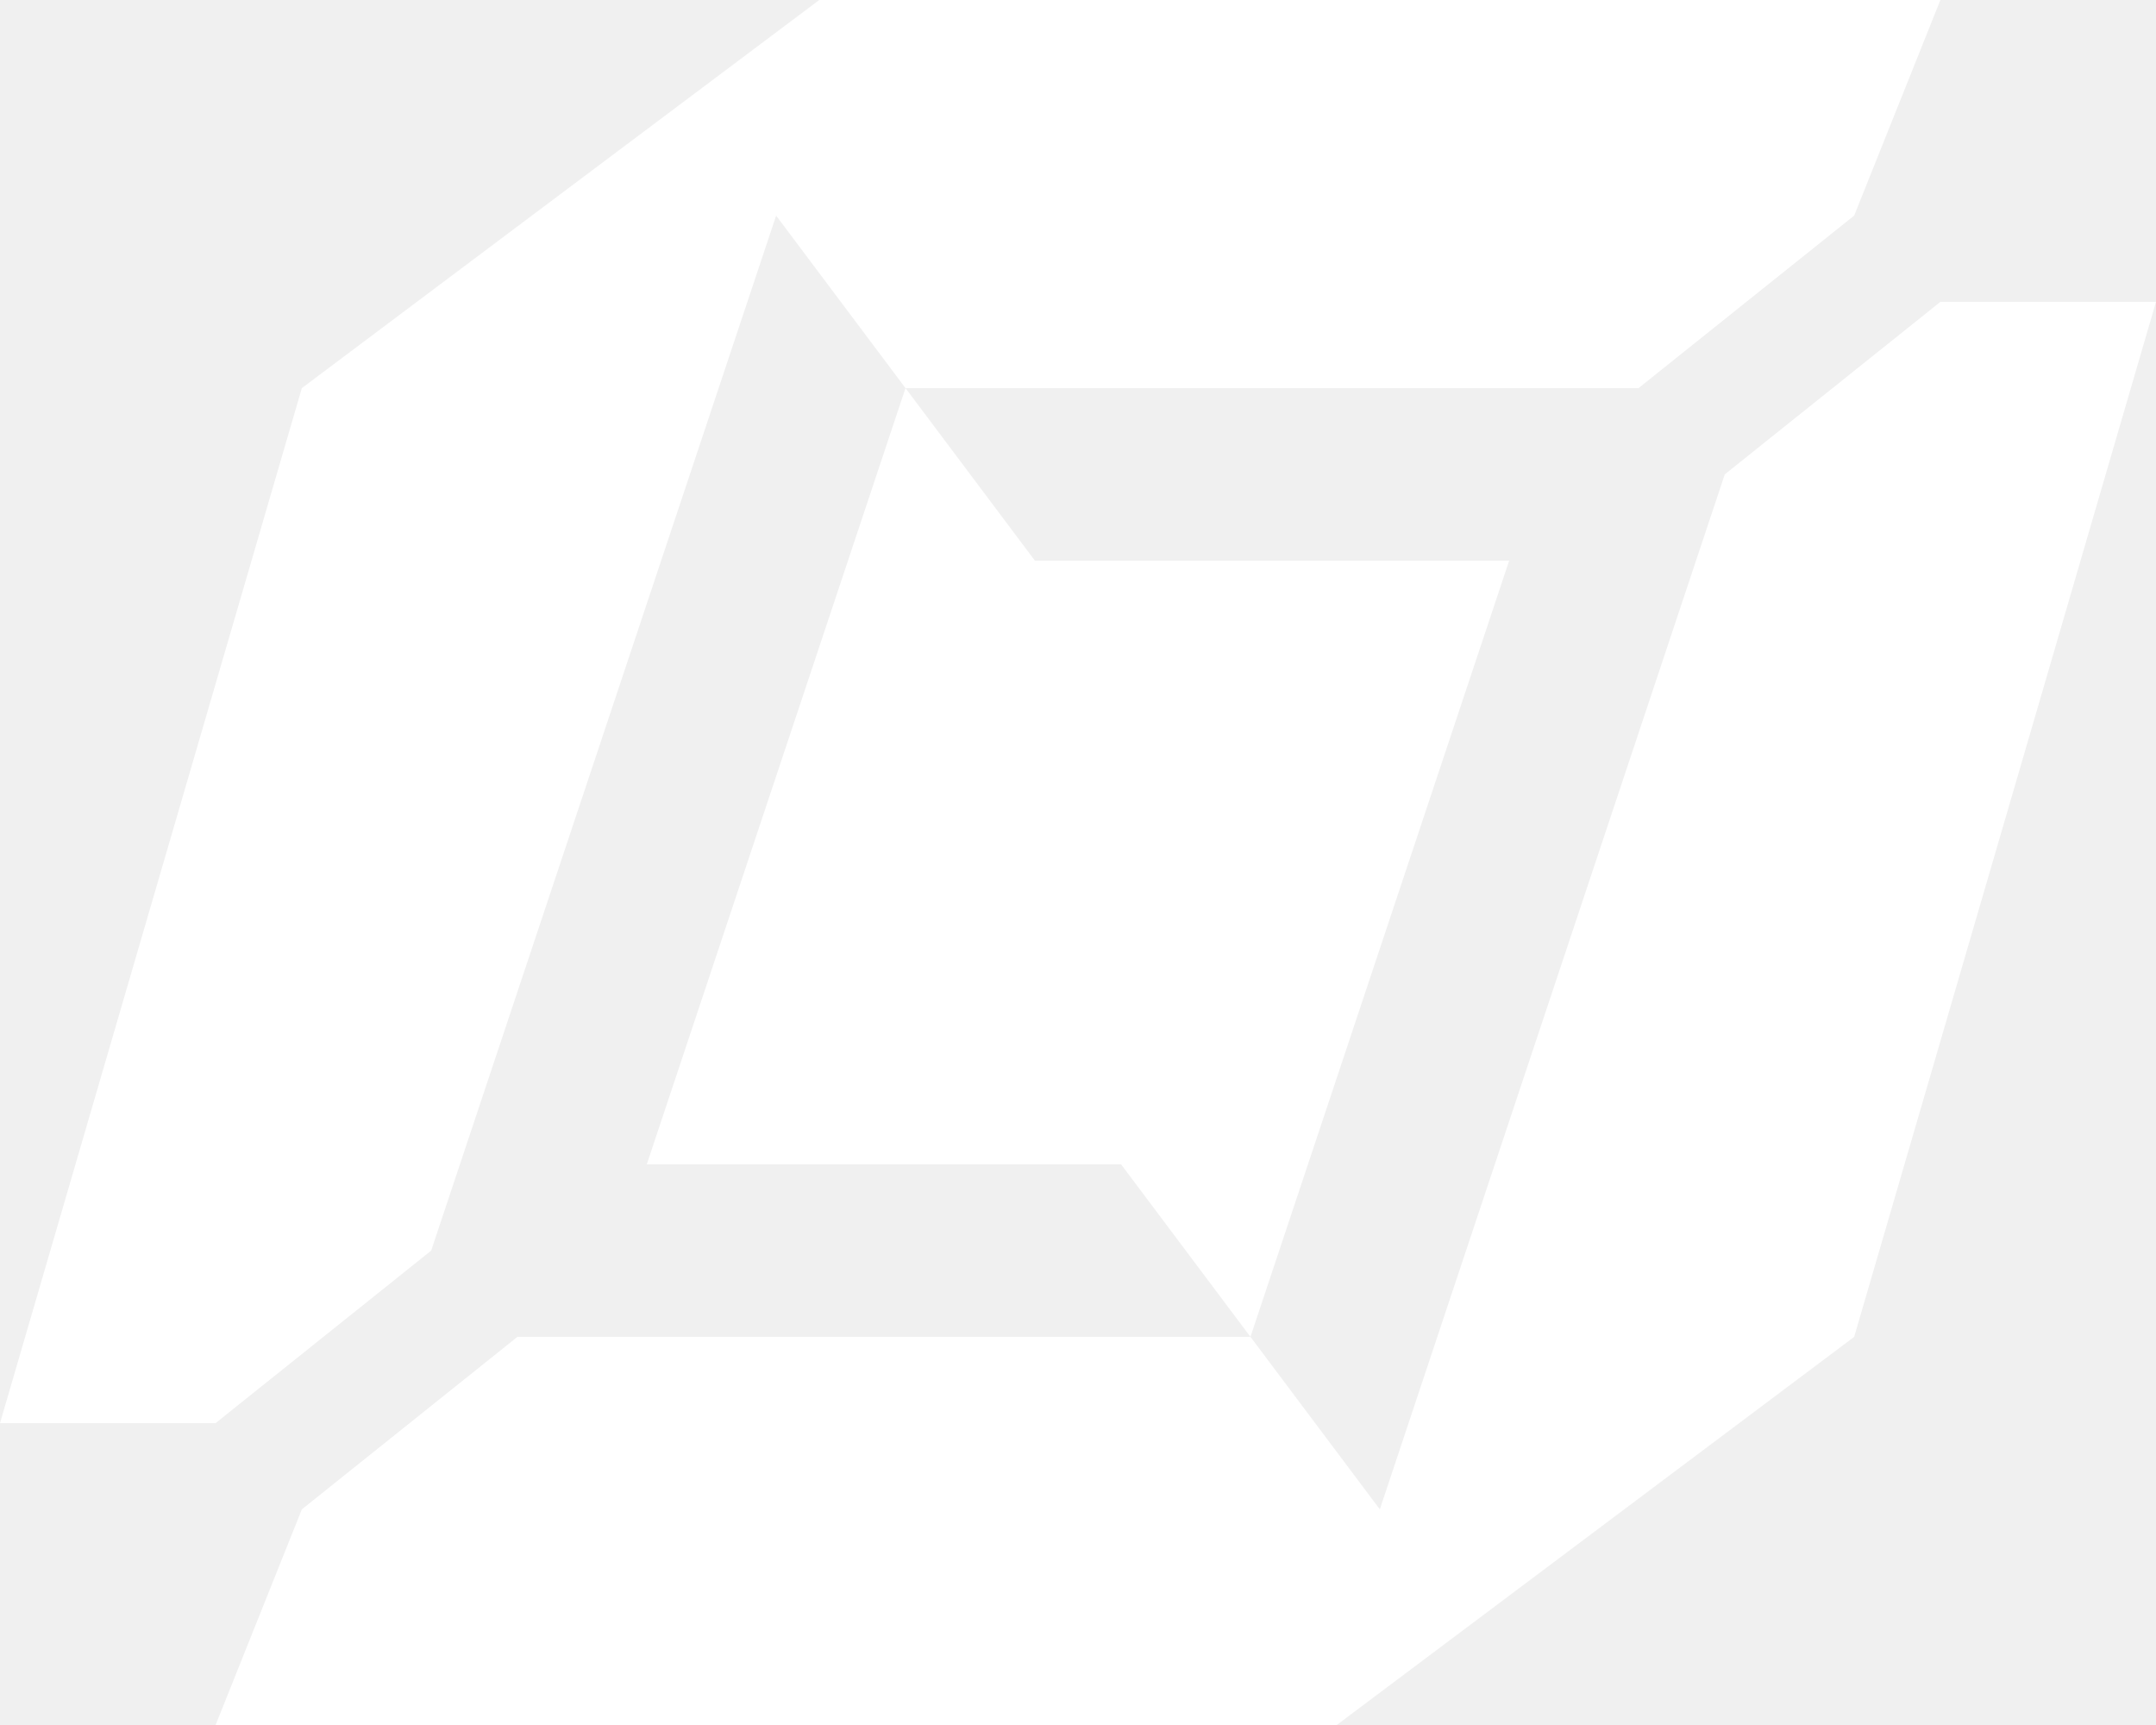
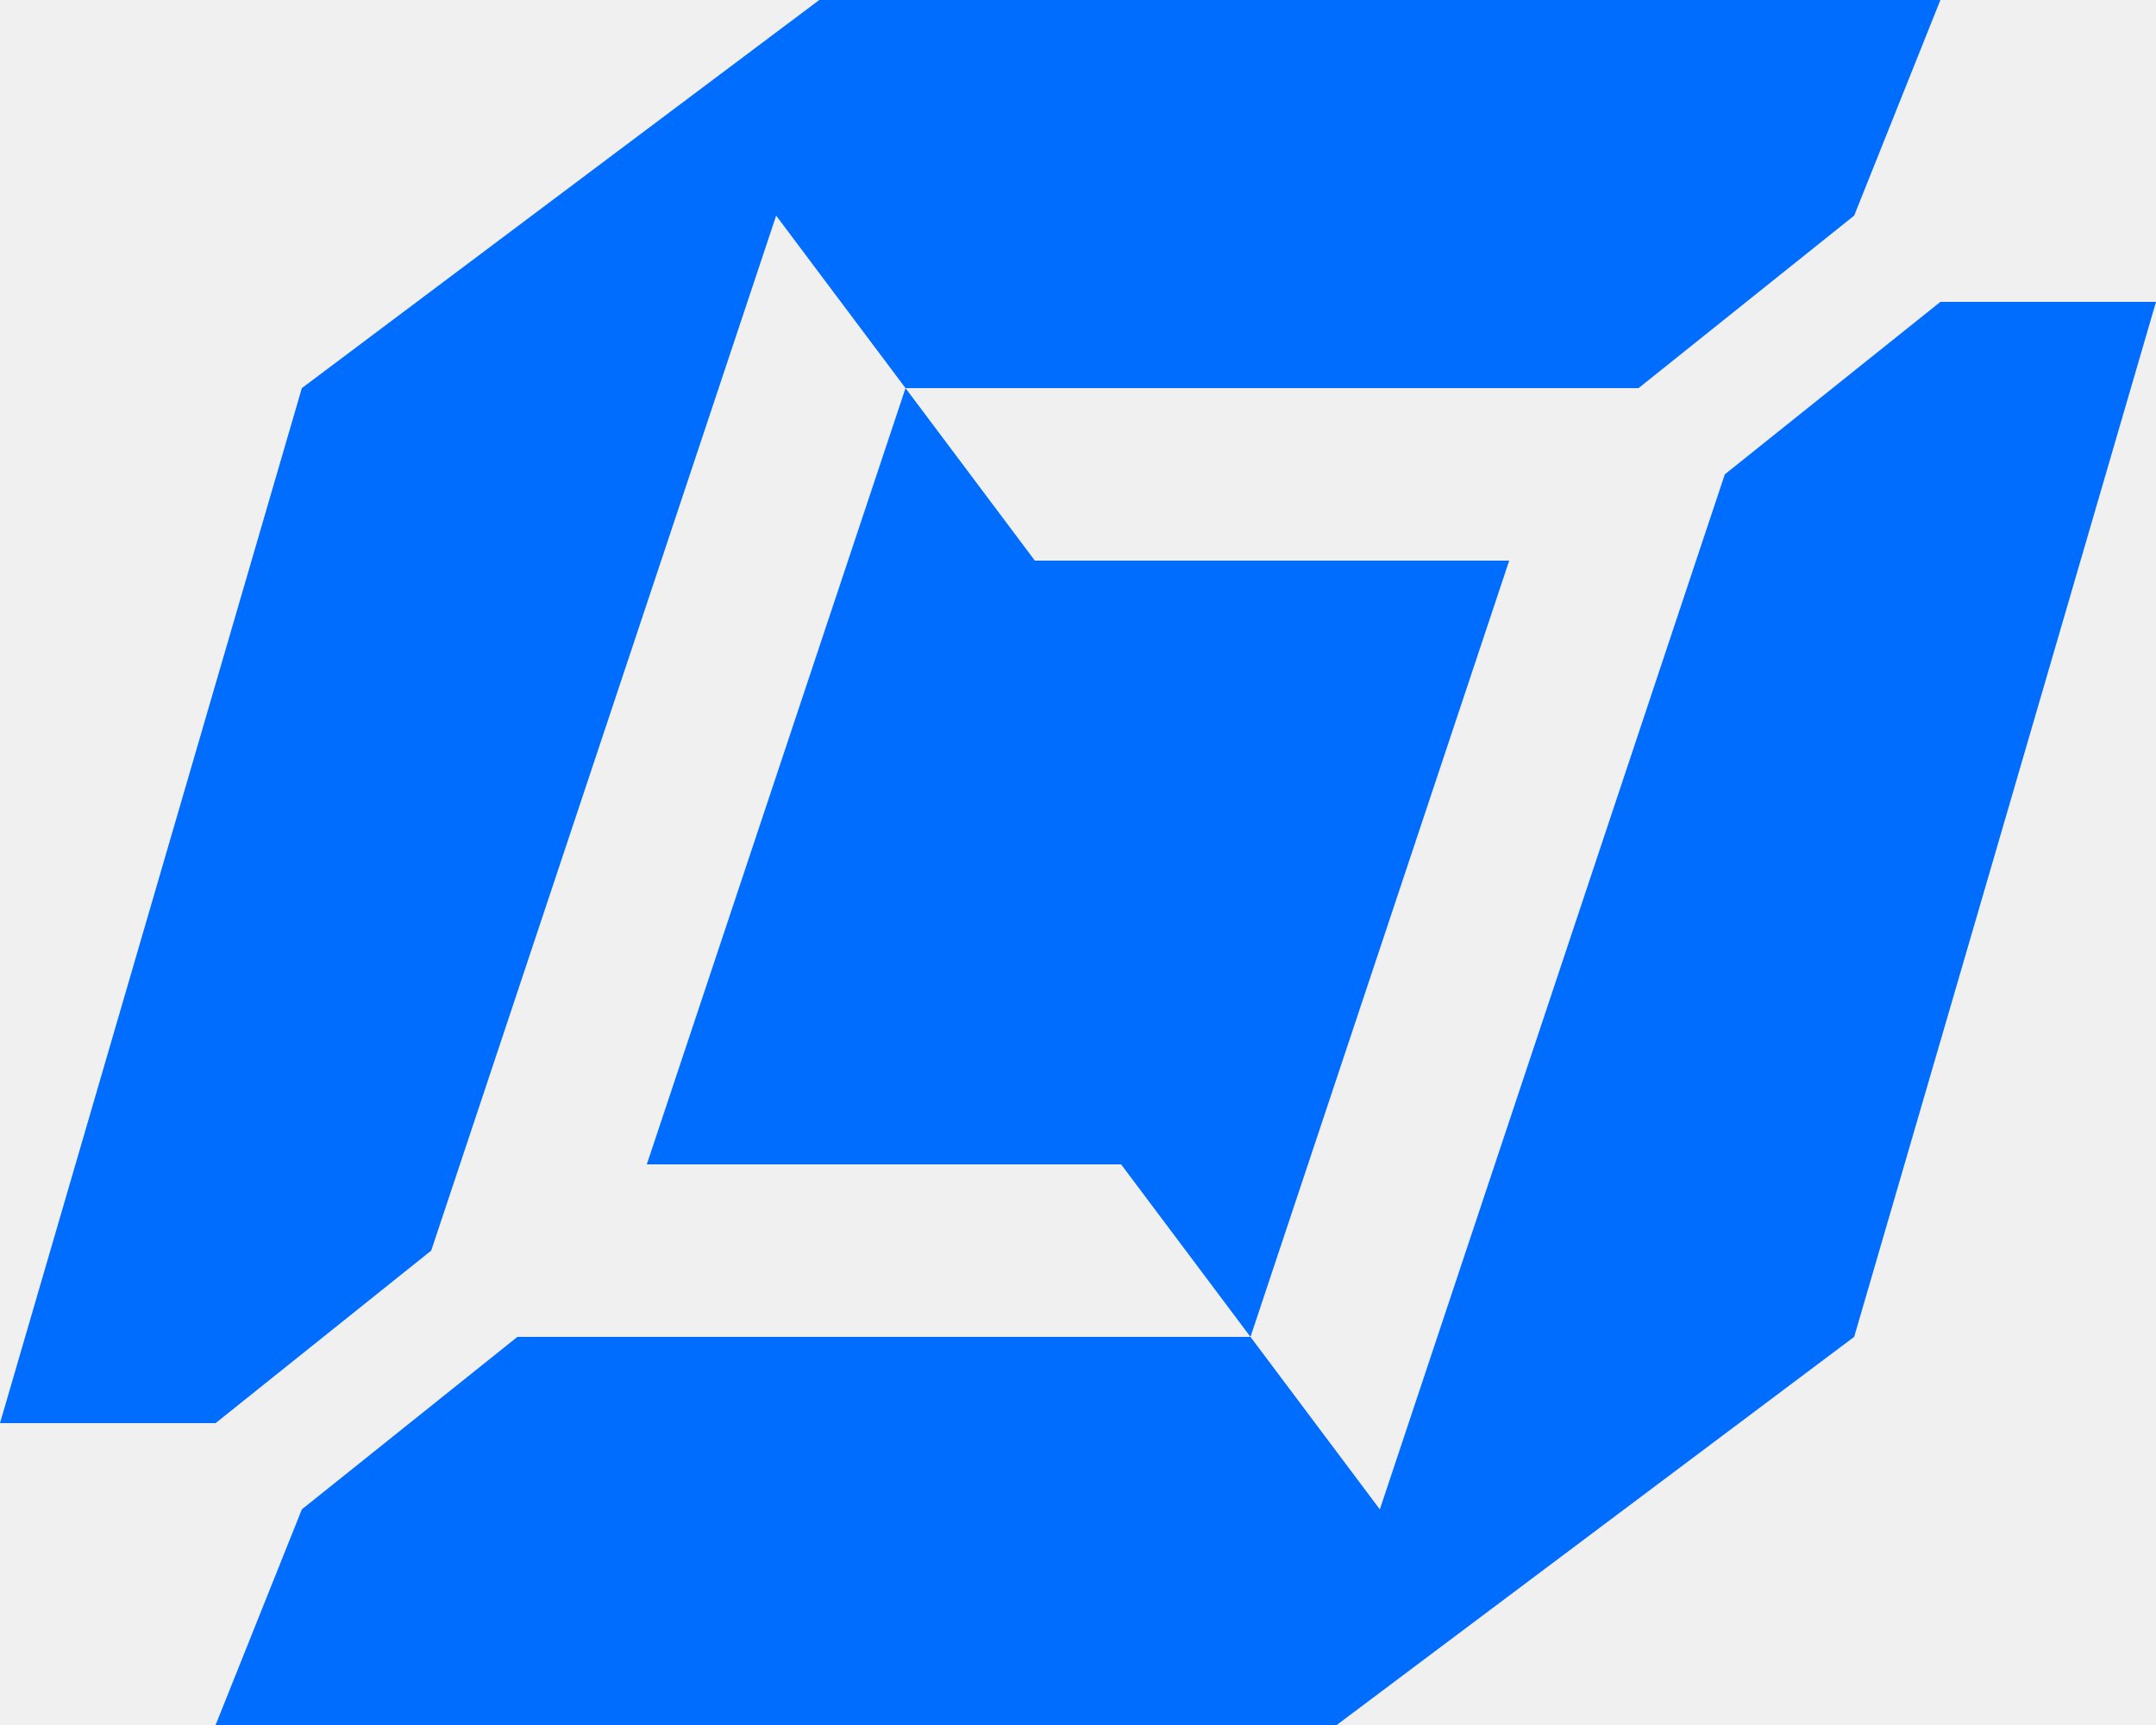
<svg xmlns="http://www.w3.org/2000/svg" width="50" height="40" viewBox="0 0 50 40" fill="none">
-   <path d="M43 31L31 40H5L7 35L12 31H29L32 35L40 11L45 7H50L43 31ZM43 5L38 9H21L18 5L10 29L5 33H0L7 9L19 0H45L43 5ZM24 13H35L29 31L26 27H15L21 9L24 13Z" fill="#FFFFFF" />
+   <path d="M43 31L31 40H5L7 35L12 31H29L32 35L40 11L45 7H50L43 31ZM43 5L38 9H21L18 5L10 29L5 33H0L7 9L19 0H45L43 5ZM24 13H35L29 31L26 27H15L21 9L24 13Z" fill="#016dff" />
</svg>
